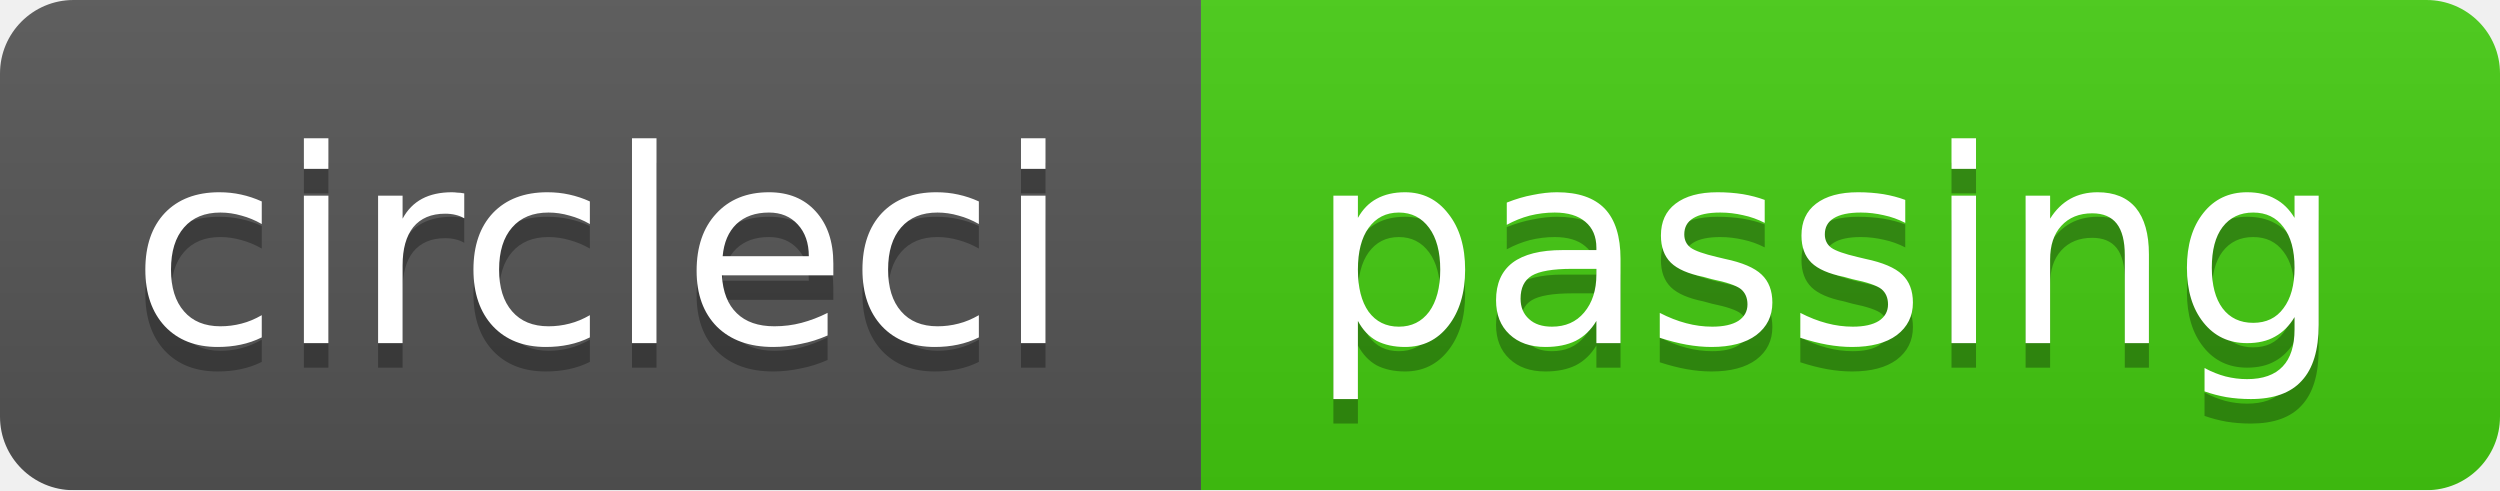
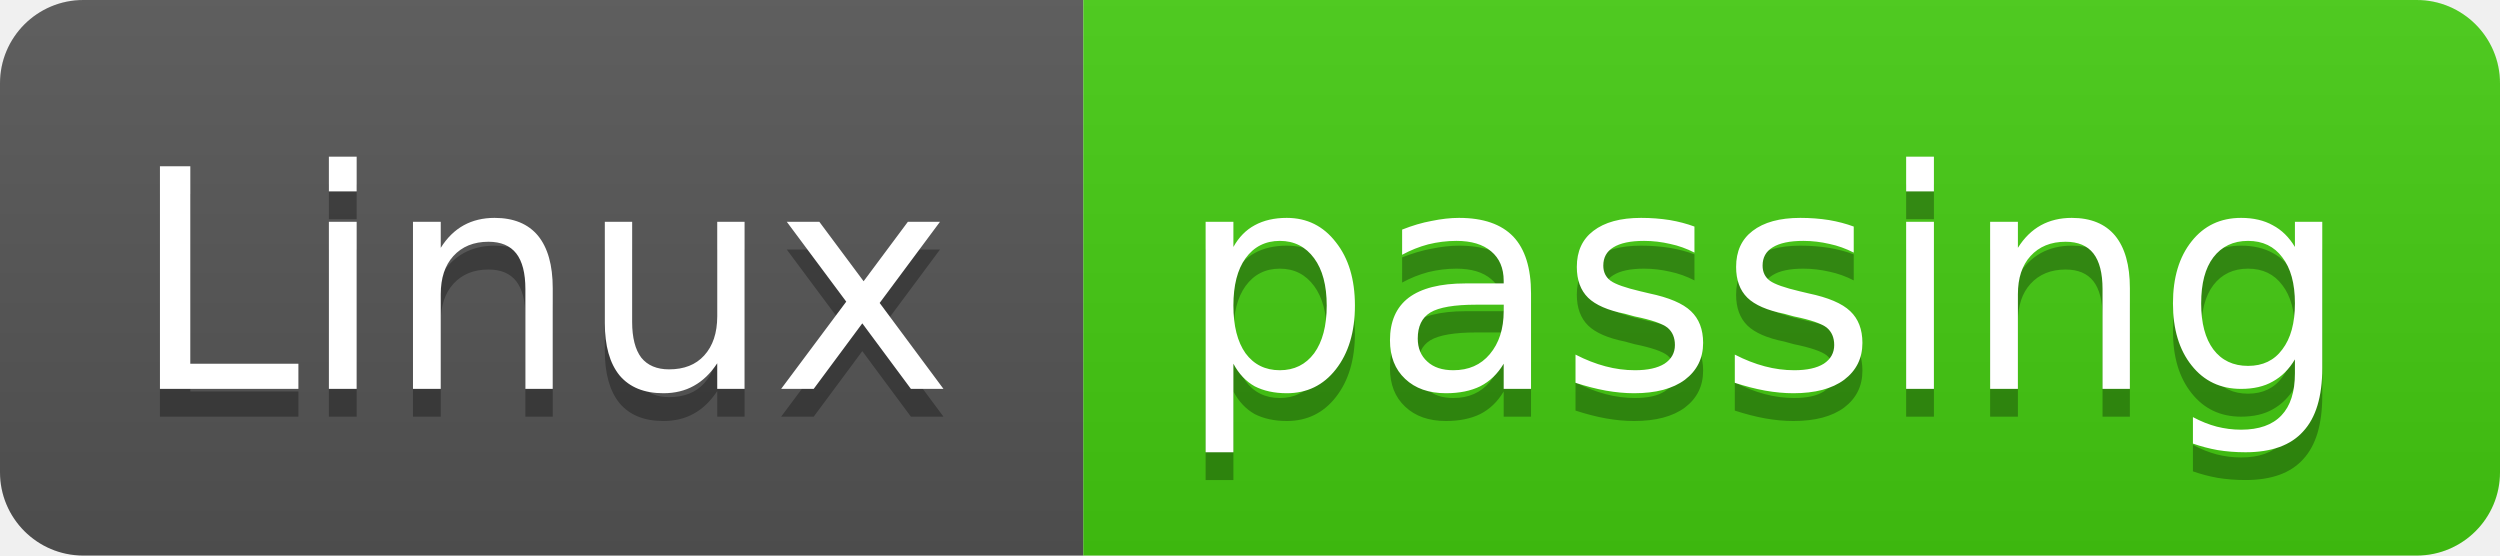
- <svg xmlns="http://www.w3.org/2000/svg" width="102" height="20">
+ <svg xmlns="http://www.w3.org/2000/svg" width="90" height="20">
  <linearGradient id="b" x2="0" y2="100%">
    <stop offset="0" stop-color="#bbb" stop-opacity=".1" />
    <stop offset="1" stop-opacity=".1" />
  </linearGradient>
-   <mask id="a">
-     <rect width="102" height="20" rx="3" fill="#fff" />
-   </mask>
-   <g mask="url(#a)">
-     <path fill="#555" d="M0 0h49v20H0z" />
-     <path fill="#4c1" d="M49 0h53v20H49z" />
-     <path fill="url(#b)" d="M0 0h102v20H0z" />
+   <clipPath id="a">
+     <rect width="90" height="20" rx="3" fill="#fff" />
+   </clipPath>
+   <g clip-path="url(#a)">
+     <path fill="#555" d="M0 0h39v20H0z" />
+     <path fill="#4c1" d="M39 0h51v20H39z" />
+     <path fill="url(#b)" d="M0 0h90v20H0z" />
  </g>
  <g fill="#fff" text-anchor="middle" font-family="DejaVu Sans,Verdana,Geneva,sans-serif" font-size="11">
-     <text x="24.5" y="15" fill="#010101" fill-opacity=".3">circleci</text>
-     <text x="24.5" y="14">circleci</text>
-     <text x="74.5" y="15" fill="#010101" fill-opacity=".3">passing</text>
-     <text x="74.5" y="14">passing</text>
+     <text x="19.5" y="15" fill="#010101" fill-opacity=".3">Linux</text>
+     <text x="19.5" y="14">Linux</text>
+     <text x="63.5" y="15" fill="#010101" fill-opacity=".3">passing</text>
+     <text x="63.5" y="14">passing</text>
  </g>
</svg>
